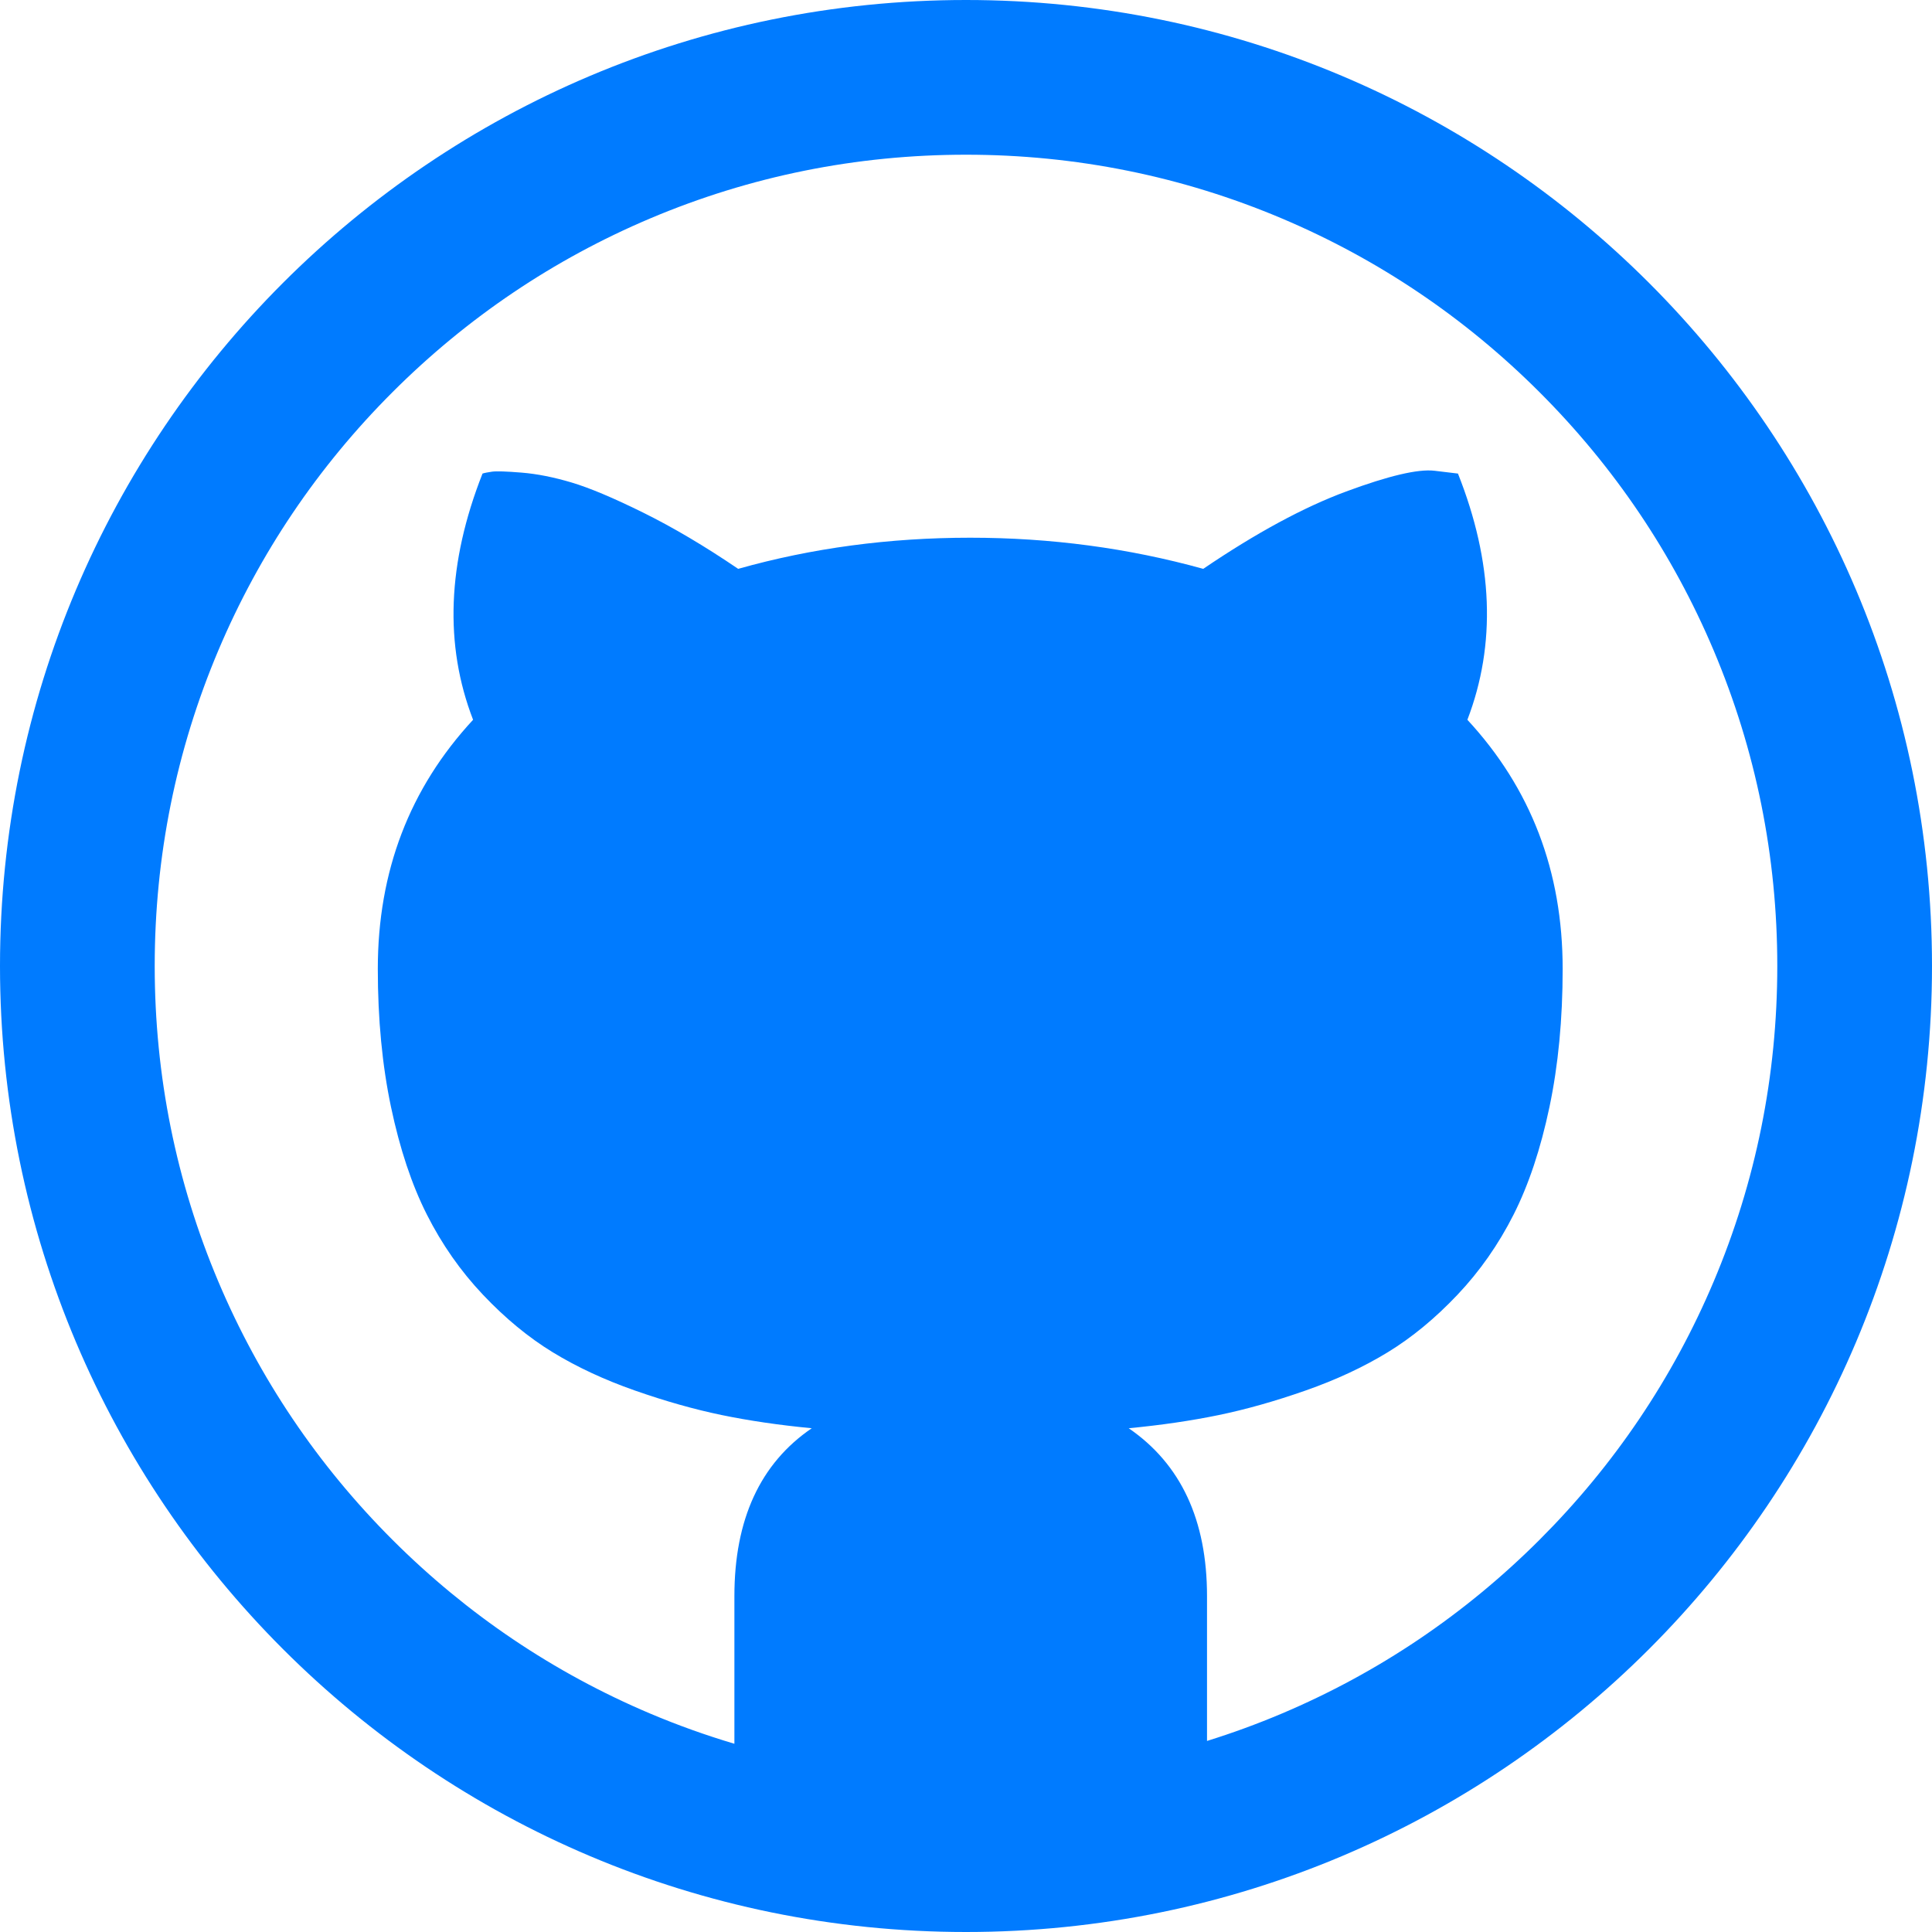
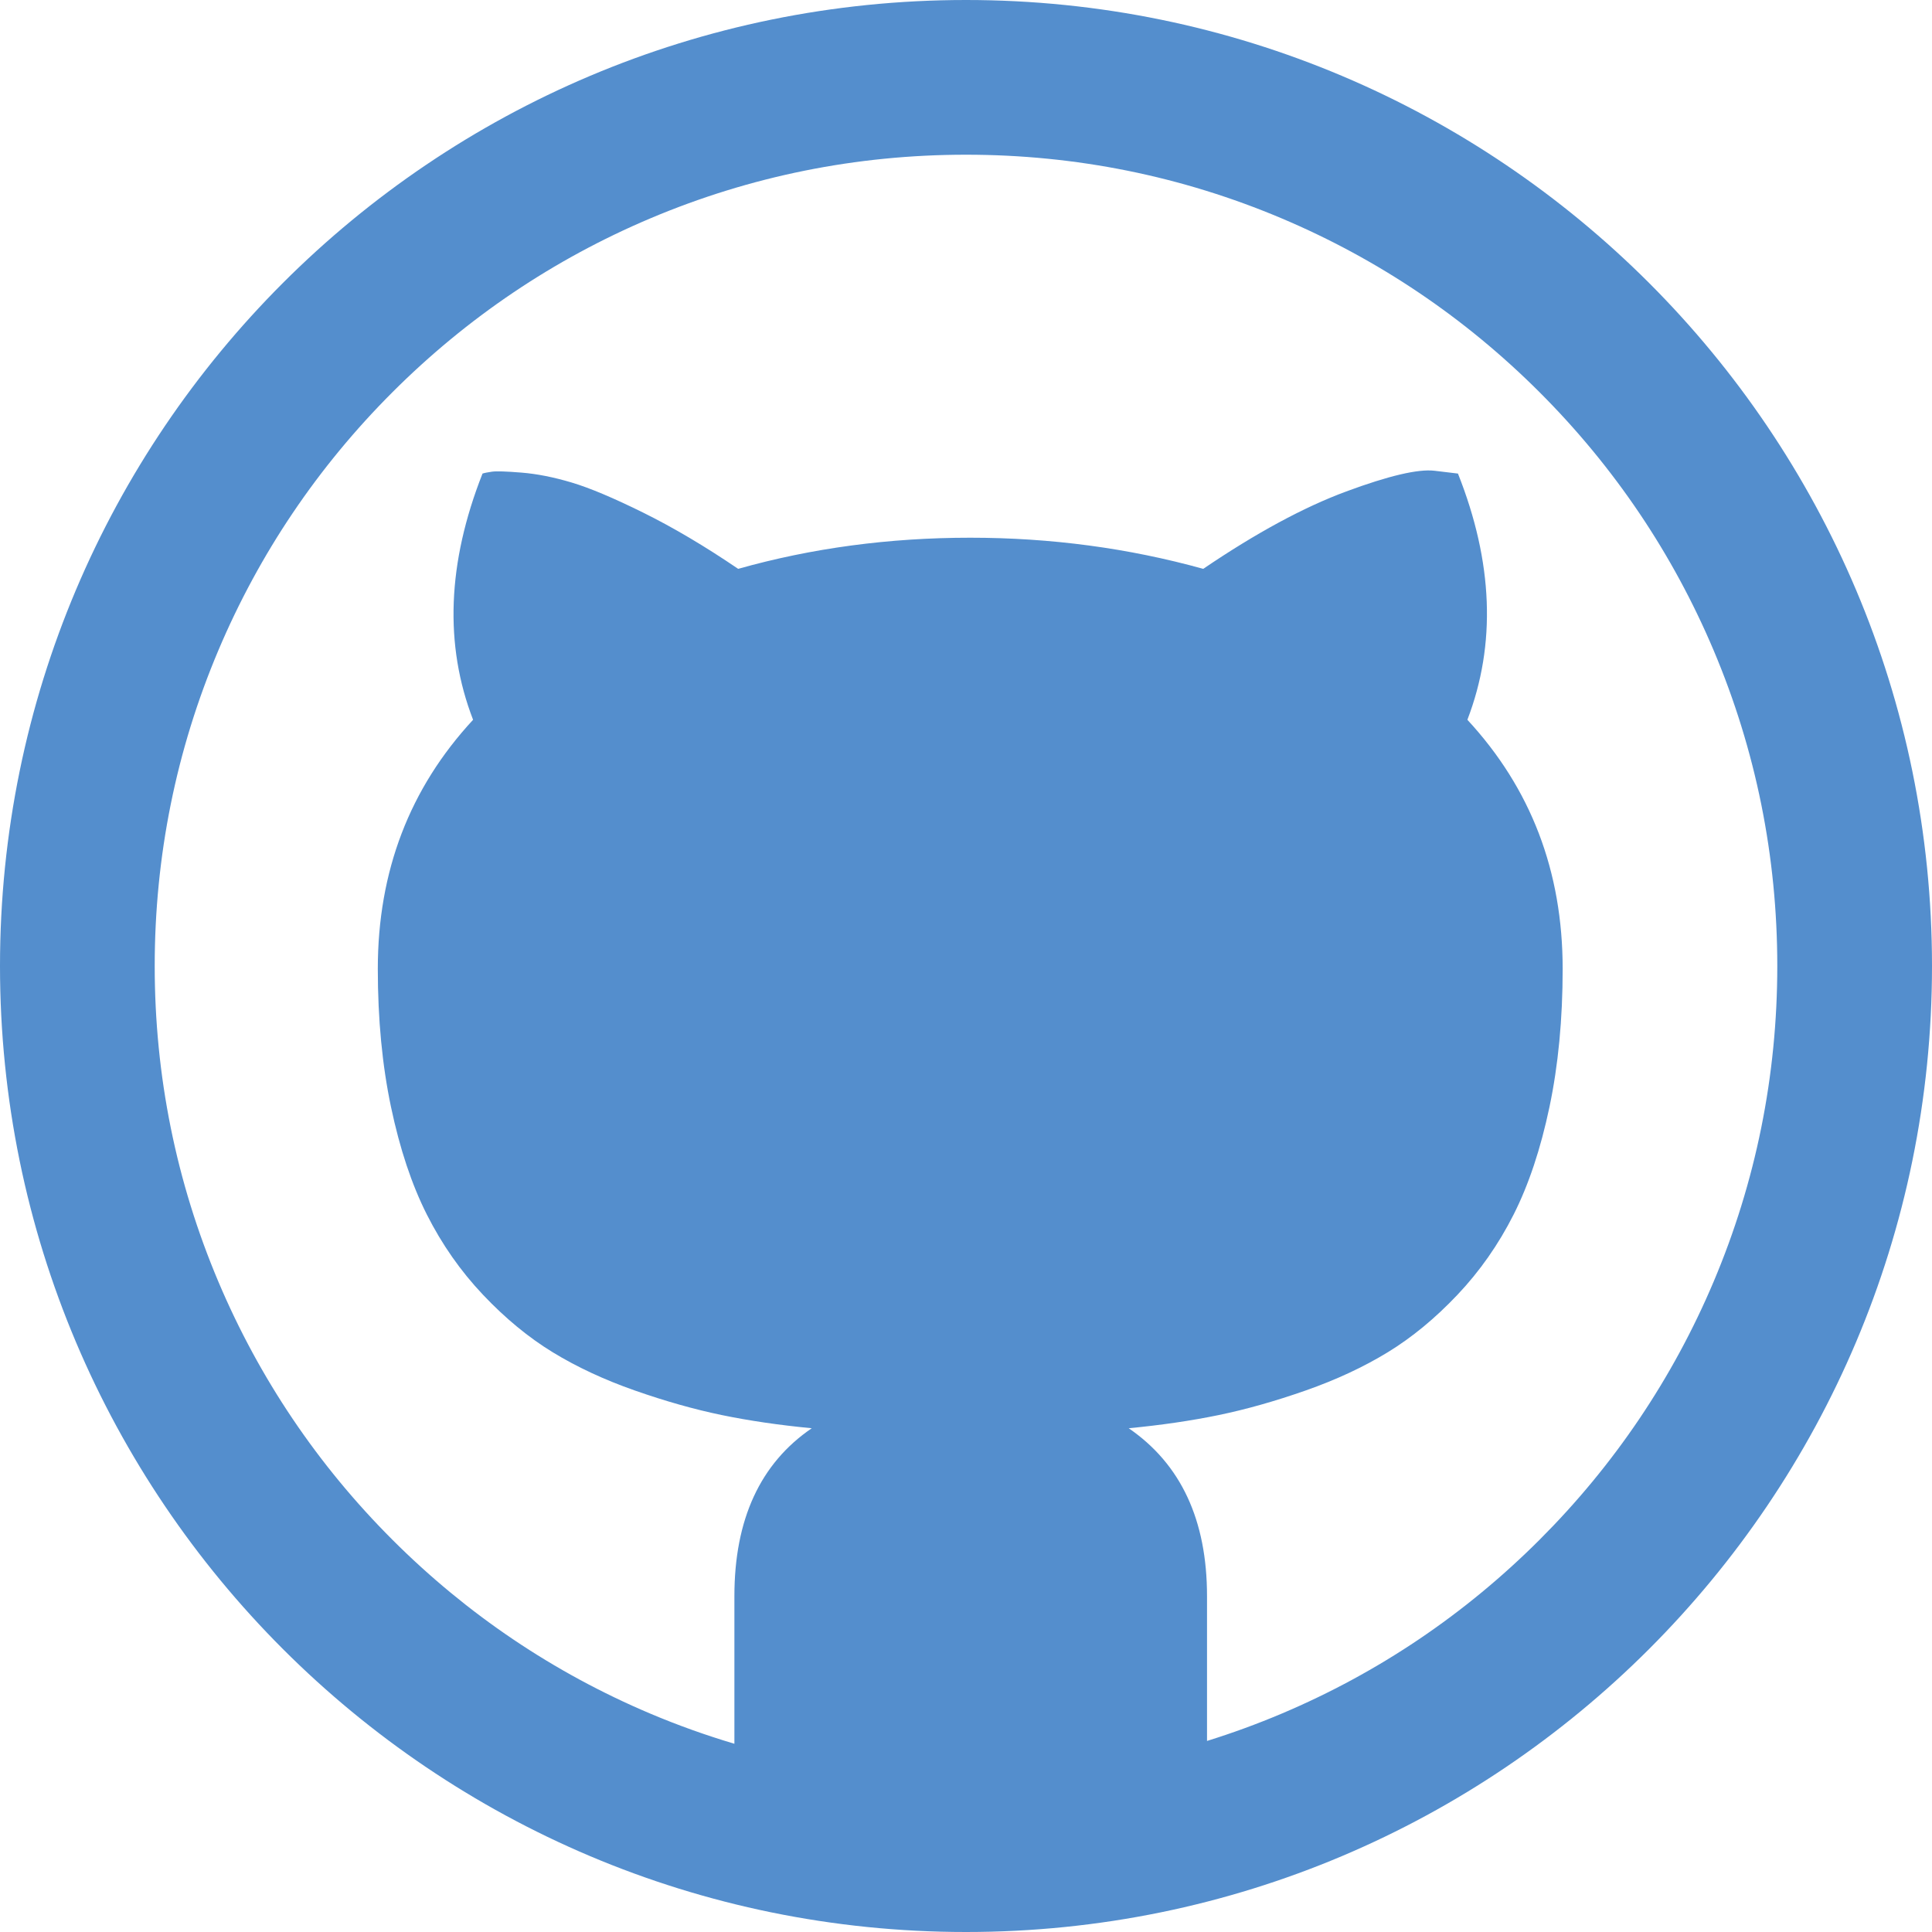
- <svg xmlns="http://www.w3.org/2000/svg" version="1.1" id="Capa_1" x="0px" y="0px" width="512px" height="512px" viewBox="0 0 512 512" fill="#007BFF" style="enable-background:new 0 0 512 512;" xml:space="preserve">
+ <svg xmlns="http://www.w3.org/2000/svg" version="1.1" id="Capa_1" x="0px" y="0px" width="512px" height="512px" viewBox="0 0 512 512" fill="#548ecd" style="enable-background:new 0 0 512 512;" xml:space="preserve">
  <g>
    <path d="M256,0C114.615,0,0,114.615,0,256s114.615,256,256,256s256-114.615,256-256S397.385,0,256,0z M408.027,408.027   c-19.76,19.759-42.756,35.267-68.354,46.094c-6.502,2.75-13.105,5.164-19.801,7.246V423c0-20.167-6.916-35-20.75-44.5   c8.668-0.833,16.625-2,23.875-3.5s14.918-3.667,23-6.5c8.084-2.833,15.334-6.208,21.75-10.125c6.418-3.917,12.584-9,18.5-15.25   c5.918-6.25,10.875-13.333,14.875-21.25s7.168-17.417,9.5-28.5c2.334-11.083,3.5-23.292,3.5-36.625c0-25.833-8.416-47.833-25.25-66   c7.668-20,6.834-41.75-2.5-65.25l-6.25-0.75c-4.332-0.5-12.125,1.333-23.375,5.5s-23.875,11-37.875,20.5   c-19.832-5.5-40.416-8.25-61.749-8.25c-21.5,0-42,2.75-61.5,8.25c-8.833-6-17.208-10.958-25.125-14.875s-14.25-6.583-19-8   s-9.167-2.292-13.25-2.625s-6.708-0.417-7.875-0.25s-2,0.333-2.5,0.5c-9.333,23.667-10.167,45.417-2.5,65.25   c-16.833,18.167-25.25,40.167-25.25,66c0,13.333,1.167,25.542,3.5,36.625s5.5,20.583,9.5,28.5s8.958,15,14.875,21.25   s12.083,11.333,18.5,15.25s13.667,7.292,21.75,10.125s15.75,5,23,6.5s15.208,2.667,23.875,3.5c-13.667,9.333-20.5,24.167-20.5,44.5   v39.115c-7.549-2.247-14.99-4.902-22.3-7.994c-25.597-10.827-48.594-26.335-68.353-46.094   c-19.758-19.758-35.267-42.756-46.093-68.354C46.679,313.195,41,285.043,41,256s5.679-57.195,16.879-83.675   c10.827-25.597,26.335-48.594,46.093-68.353c19.758-19.759,42.756-35.267,68.353-46.093C198.805,46.679,226.957,41,256,41   s57.195,5.679,83.676,16.879c25.598,10.827,48.594,26.335,68.354,46.093c19.758,19.758,35.266,42.756,46.092,68.353   C465.32,198.805,471,226.957,471,256s-5.68,57.195-16.879,83.675C443.295,365.271,427.785,388.27,408.027,408.027z" />
  </g>
  <g>
</g>
  <g>
</g>
  <g>
</g>
  <g>
</g>
  <g>
</g>
  <g>
</g>
  <g>
</g>
  <g>
</g>
  <g>
</g>
  <g>
</g>
  <g>
</g>
  <g>
</g>
  <g>
</g>
  <g>
</g>
  <g>
</g>
</svg>
